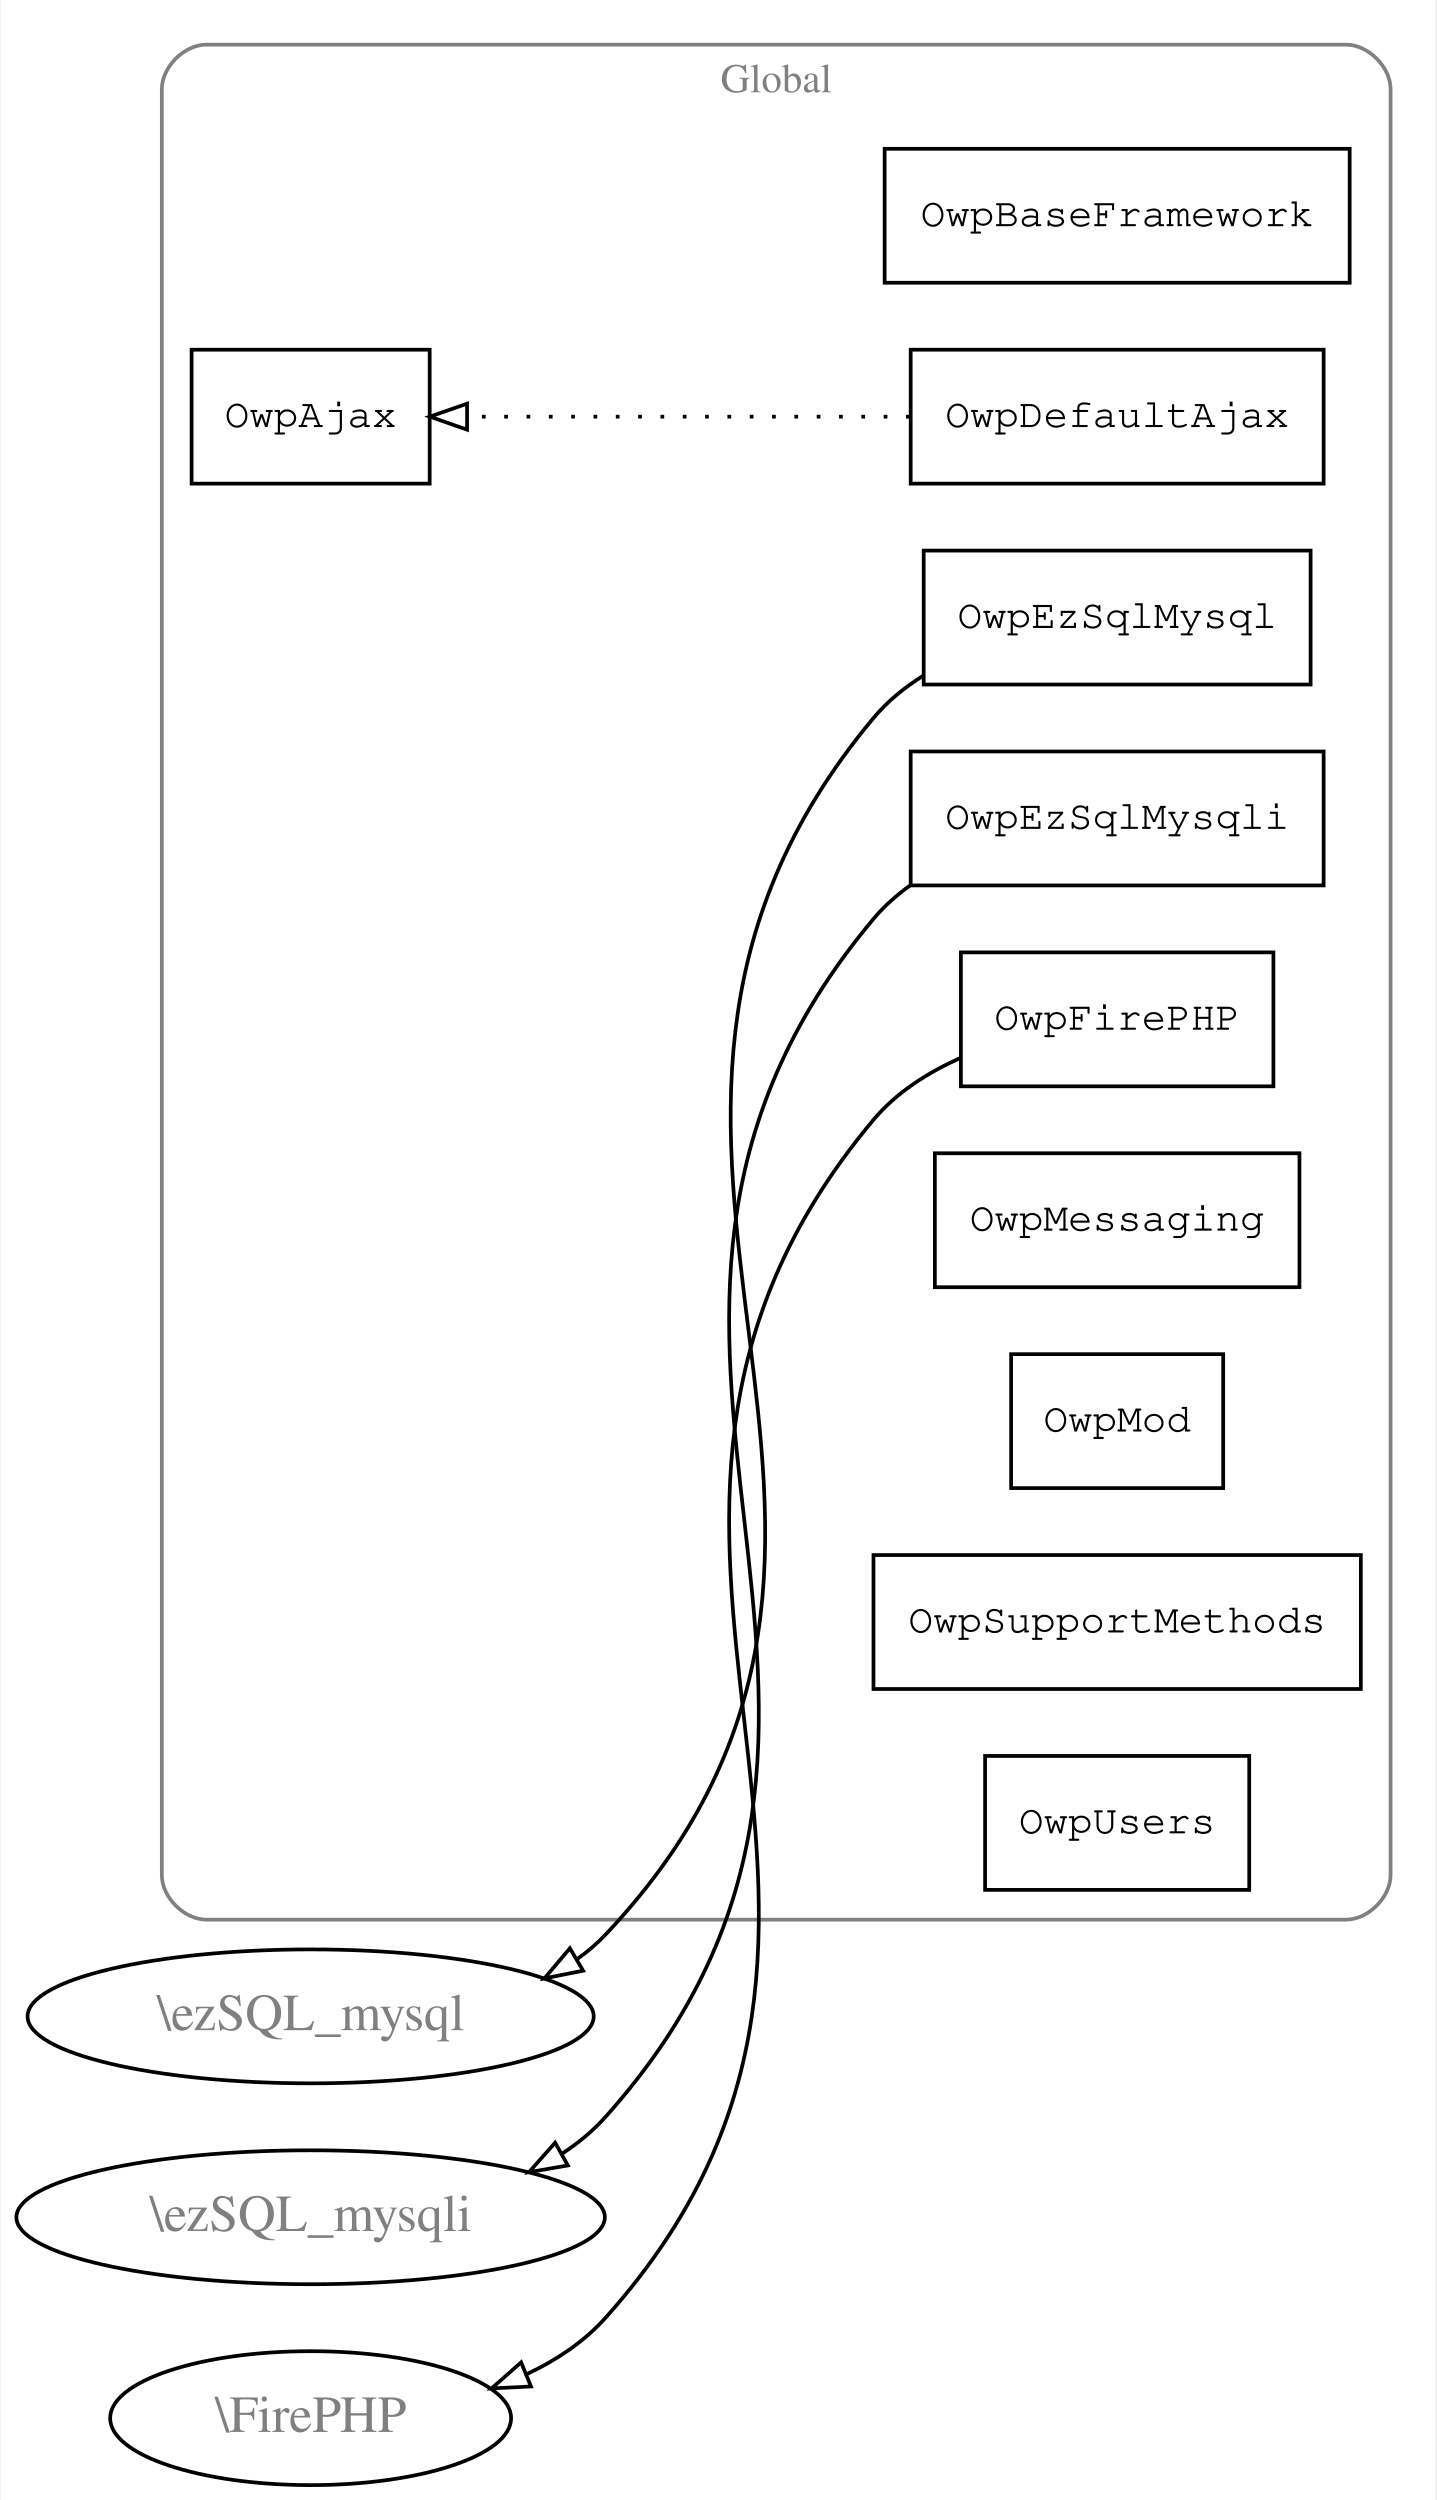
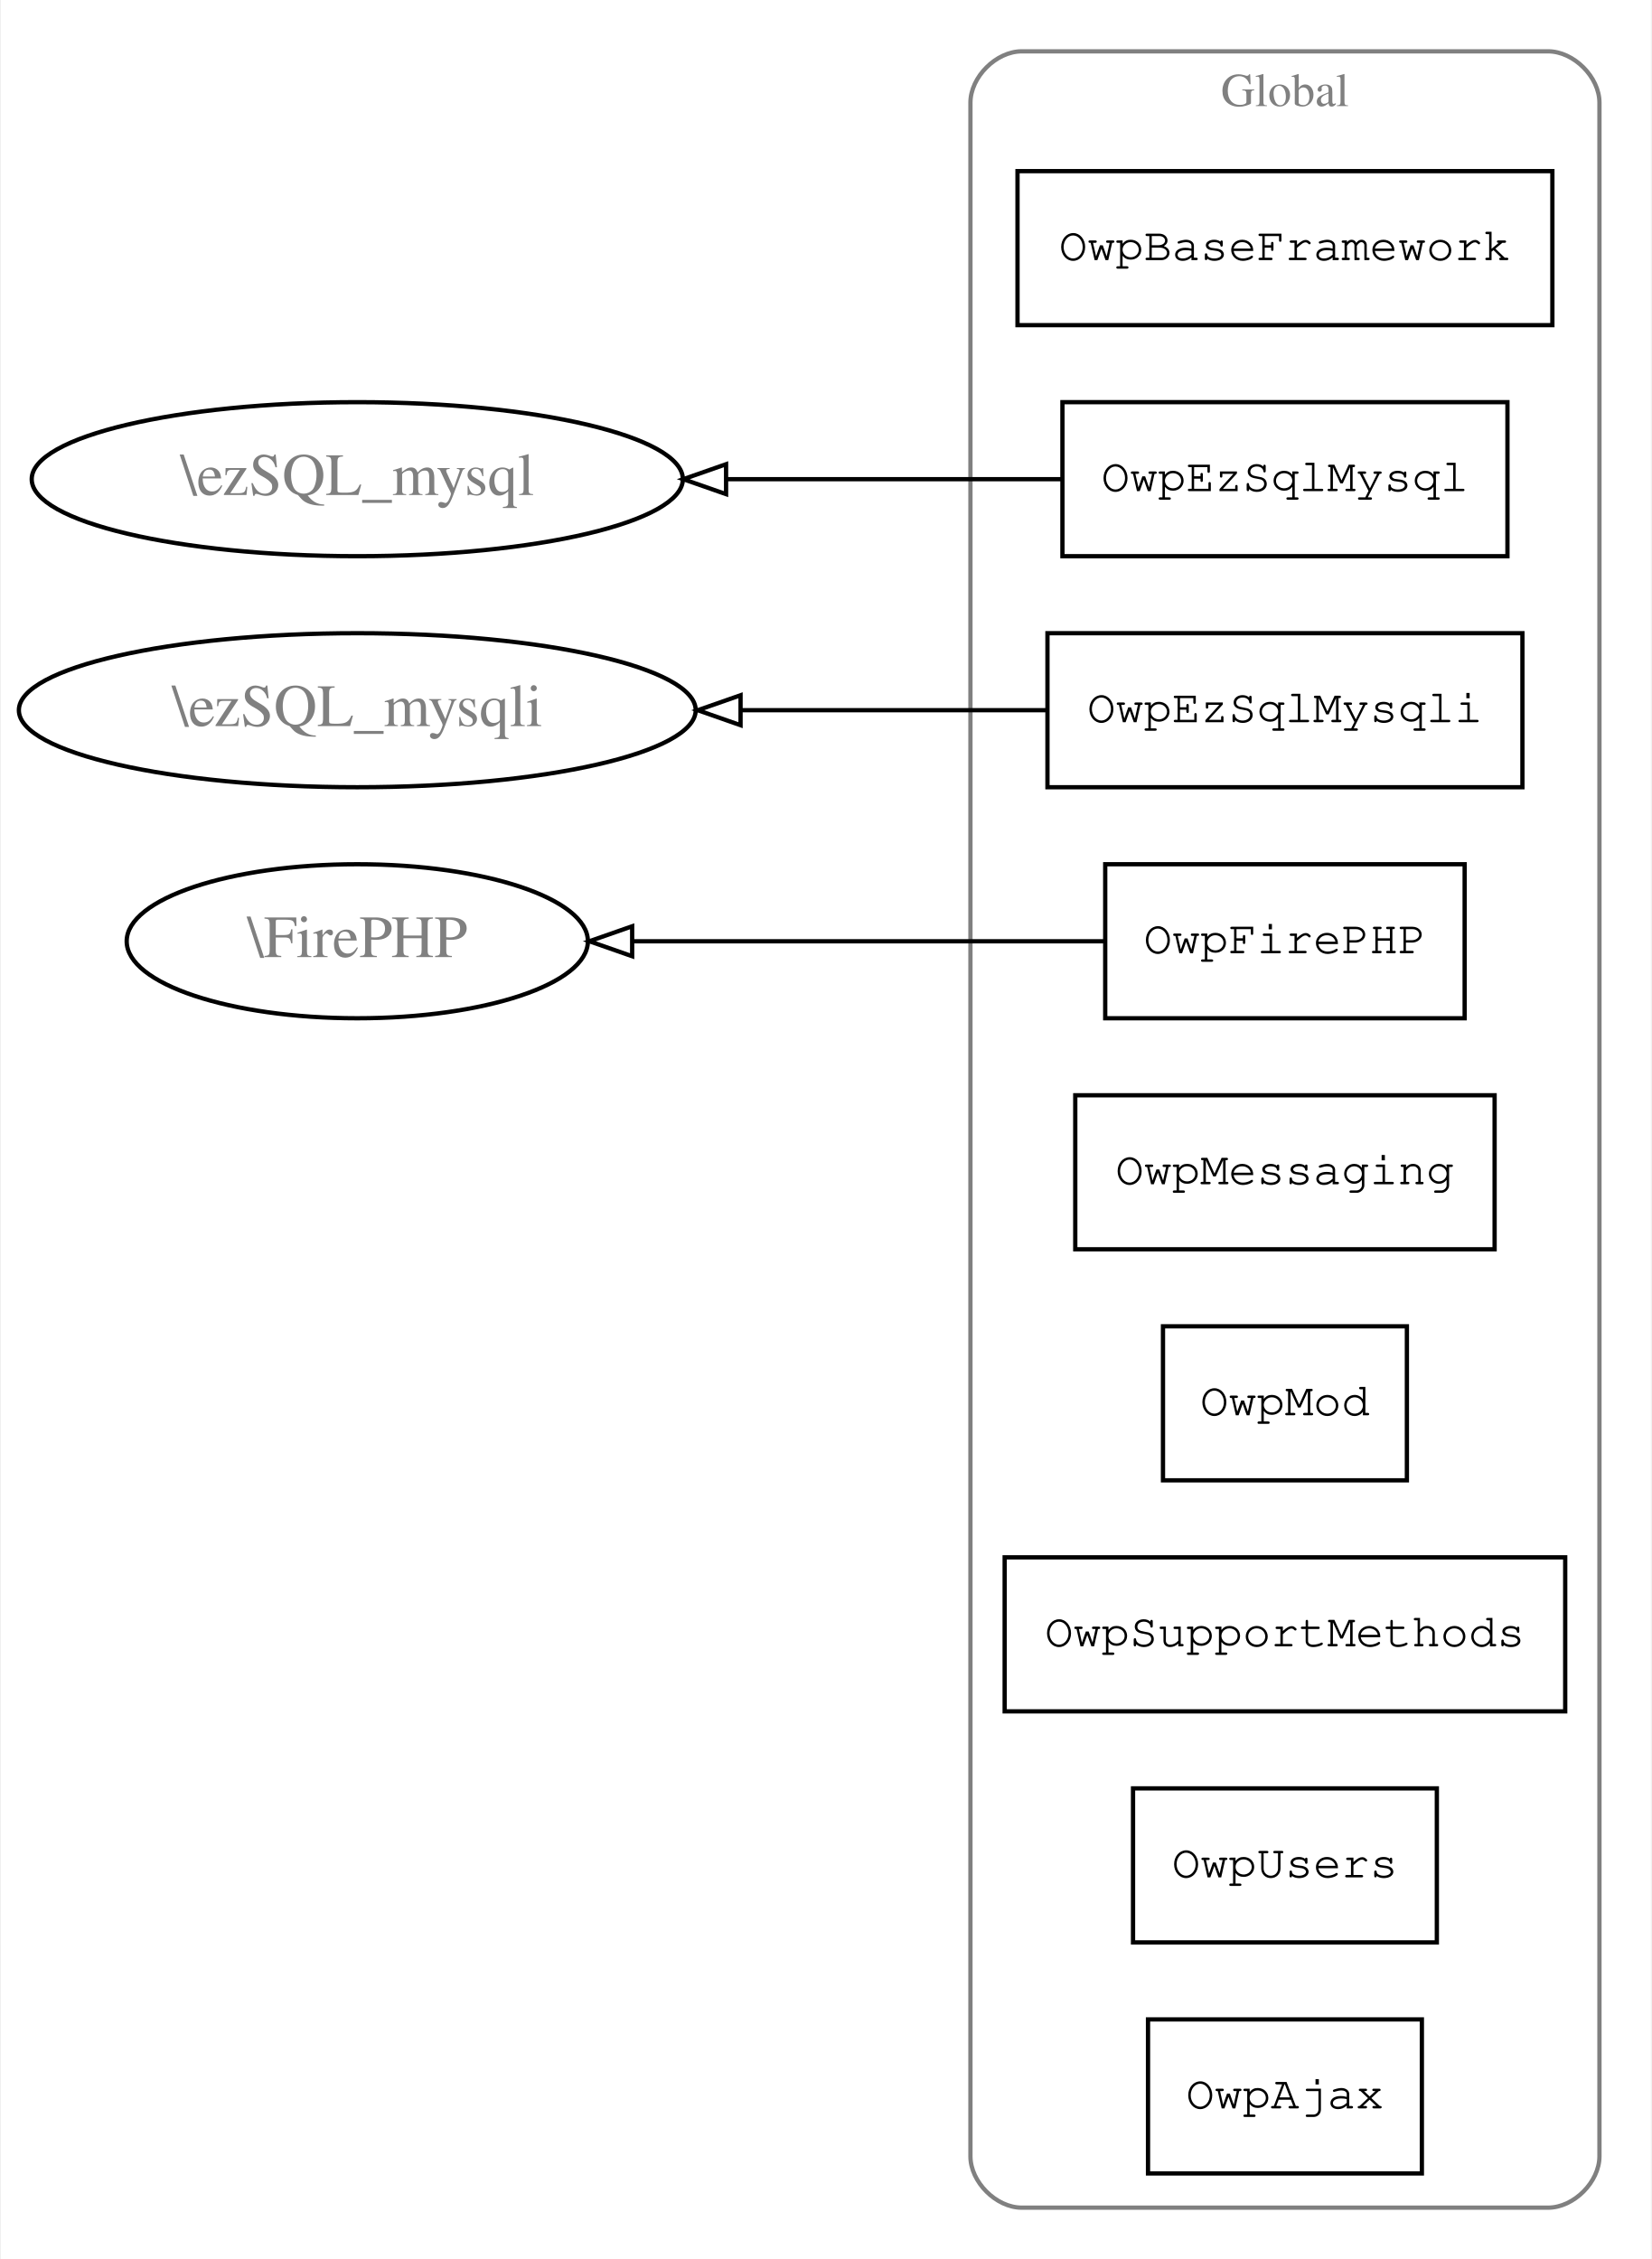
- <svg xmlns="http://www.w3.org/2000/svg" width="386pt" height="672pt" viewBox="0.00 0.00 385.59 672.00">
-   <g id="graph0" class="graph" transform="scale(1 1) rotate(0) translate(4 668)">
-     <polygon fill="white" stroke="none" points="-4,4 -4,-668 381.586,-668 381.586,4 -4,4" />
+ <svg xmlns="http://www.w3.org/2000/svg" width="386pt" height="528pt" viewBox="0.00 0.00 385.59 528.00">
+   <g id="graph0" class="graph" transform="scale(1 1) rotate(0) translate(4 524)">
+     <polygon fill="white" stroke="none" points="-4,4 -4,-524 381.586,-524 381.586,4 -4,4" />
    <g id="clust1" class="cluster">
-       <path fill="none" stroke="gray" d="M51.293,-152C51.293,-152 357.586,-152 357.586,-152 363.586,-152 369.586,-158 369.586,-164 369.586,-164 369.586,-644 369.586,-644 369.586,-650 363.586,-656 357.586,-656 357.586,-656 51.293,-656 51.293,-656 45.293,-656 39.293,-650 39.293,-644 39.293,-644 39.293,-164 39.293,-164 39.293,-158 45.293,-152 51.293,-152" />
-       <text text-anchor="middle" x="204.439" y="-643.2" font-family="Times,serif" font-size="11.00" fill="gray">Global</text>
+       <path fill="none" stroke="gray" d="M234.586,-8C234.586,-8 357.586,-8 357.586,-8 363.586,-8 369.586,-14 369.586,-20 369.586,-20 369.586,-500 369.586,-500 369.586,-506 363.586,-512 357.586,-512 357.586,-512 234.586,-512 234.586,-512 228.586,-512 222.586,-506 222.586,-500 222.586,-500 222.586,-20 222.586,-20 222.586,-14 228.586,-8 234.586,-8" />
+       <text text-anchor="middle" x="296.086" y="-499.2" font-family="Times,serif" font-size="11.00" fill="gray">Global</text>
    </g>
    <g id="node1" class="node">
-       <polygon fill="none" stroke="black" points="358.586,-628 233.586,-628 233.586,-592 358.586,-592 358.586,-628" />
-       <text text-anchor="middle" x="296.086" y="-607.2" font-family="Courier,monospace" font-size="11.00">OwpBaseFramework</text>
+       <polygon fill="none" stroke="black" points="358.586,-484 233.586,-484 233.586,-448 358.586,-448 358.586,-484" />
+       <text text-anchor="middle" x="296.086" y="-463.2" font-family="Courier,monospace" font-size="11.00">OwpBaseFramework</text>
    </g>
    <g id="node2" class="node">
-       <polygon fill="none" stroke="black" points="351.586,-574 240.586,-574 240.586,-538 351.586,-538 351.586,-574" />
-       <text text-anchor="middle" x="296.086" y="-553.2" font-family="Courier,monospace" font-size="11.00">OwpDefaultAjax</text>
+       <polygon fill="none" stroke="black" points="348.086,-430 244.086,-430 244.086,-394 348.086,-394 348.086,-430" />
+       <text text-anchor="middle" x="296.086" y="-409.2" font-family="Courier,monospace" font-size="11.00">OwpEzSqlMysql</text>
    </g>
    <g id="node10" class="node">
-       <polygon fill="none" stroke="black" points="111.293,-574 47.293,-574 47.293,-538 111.293,-538 111.293,-574" />
-       <text text-anchor="middle" x="79.293" y="-553.2" font-family="Courier,monospace" font-size="11.00">OwpAjax</text>
+       <ellipse fill="none" stroke="black" cx="79.293" cy="-412" rx="76.087" ry="18" />
+       <text text-anchor="middle" x="79.293" y="-408.3" font-family="Times,serif" font-size="14.00" fill="gray">\ezSQL_mysql</text>
    </g>
    <g id="edge1" class="edge">
-       <path fill="none" stroke="black" stroke-dasharray="1,5" d="M240.329,-556C203.43,-556 155.517,-556 121.768,-556" />
-       <polygon fill="none" stroke="black" points="121.34,-552.5 111.34,-556 121.34,-559.5 121.34,-552.5" />
+       <path fill="none" stroke="black" d="M243.911,-412C220.475,-412 192.064,-412 165.539,-412" />
+       <polygon fill="none" stroke="black" points="165.479,-408.5 155.479,-412 165.479,-415.5 165.479,-408.5" />
    </g>
    <g id="node3" class="node">
-       <polygon fill="none" stroke="black" points="348.086,-520 244.086,-520 244.086,-484 348.086,-484 348.086,-520" />
-       <text text-anchor="middle" x="296.086" y="-499.2" font-family="Courier,monospace" font-size="11.00">OwpEzSqlMysql</text>
+       <polygon fill="none" stroke="black" points="351.586,-376 240.586,-376 240.586,-340 351.586,-340 351.586,-376" />
+       <text text-anchor="middle" x="296.086" y="-355.2" font-family="Courier,monospace" font-size="11.00">OwpEzSqlMysqli</text>
    </g>
    <g id="node11" class="node">
-       <ellipse fill="none" stroke="black" cx="79.293" cy="-126" rx="76.087" ry="18" />
-       <text text-anchor="middle" x="79.293" y="-122.3" font-family="Times,serif" font-size="14.00" fill="gray">\ezSQL_mysql</text>
+       <ellipse fill="none" stroke="black" cx="79.293" cy="-358" rx="79.087" ry="18" />
+       <text text-anchor="middle" x="79.293" y="-354.3" font-family="Times,serif" font-size="14.00" fill="gray">\ezSQL_mysqli</text>
    </g>
    <g id="edge2" class="edge">
-       <path fill="none" stroke="black" d="M243.933,-486.351C238.921,-483.218 234.32,-479.473 230.586,-475 135.226,-360.754 260.761,-256.194 158.586,-148 156.259,-145.536 153.681,-143.341 150.918,-141.386" />
-       <polygon fill="none" stroke="black" points="152.537,-138.277 142.145,-136.212 148.98,-144.307 152.537,-138.277" />
+       <path fill="none" stroke="black" d="M240.329,-358C218.686,-358 193.255,-358 169.115,-358" />
+       <polygon fill="none" stroke="black" points="168.863,-354.5 158.863,-358 168.863,-361.5 168.863,-354.5" />
    </g>
    <g id="node4" class="node">
-       <polygon fill="none" stroke="black" points="351.586,-466 240.586,-466 240.586,-430 351.586,-430 351.586,-466" />
-       <text text-anchor="middle" x="296.086" y="-445.2" font-family="Courier,monospace" font-size="11.00">OwpEzSqlMysqli</text>
+       <polygon fill="none" stroke="black" points="338.086,-322 254.086,-322 254.086,-286 338.086,-286 338.086,-322" />
+       <text text-anchor="middle" x="296.086" y="-301.2" font-family="Courier,monospace" font-size="11.00">OwpFirePHP</text>
    </g>
    <g id="node12" class="node">
-       <ellipse fill="none" stroke="black" cx="79.293" cy="-72" rx="79.087" ry="18" />
-       <text text-anchor="middle" x="79.293" y="-68.3" font-family="Times,serif" font-size="14.00" fill="gray">\ezSQL_mysqli</text>
+       <ellipse fill="none" stroke="black" cx="79.293" cy="-304" rx="53.891" ry="18" />
+       <text text-anchor="middle" x="79.293" y="-300.3" font-family="Times,serif" font-size="14.00" fill="gray">\FirePHP</text>
    </g>
    <g id="edge3" class="edge">
-       <path fill="none" stroke="black" d="M240.57,-430.089C236.867,-427.456 233.47,-424.444 230.586,-421 136.432,-308.573 256.308,-208.34 158.586,-99 155.141,-95.146 151.12,-91.841 146.752,-89.009" />
-       <polygon fill="none" stroke="black" points="148.423,-85.933 137.984,-84.122 145.015,-92.048 148.423,-85.933" />
+       <path fill="none" stroke="black" d="M253.926,-304C222.771,-304 179.417,-304 143.824,-304" />
+       <polygon fill="none" stroke="black" points="143.53,-300.5 133.53,-304 143.53,-307.5 143.53,-300.5" />
    </g>
    <g id="node5" class="node">
-       <polygon fill="none" stroke="black" points="338.086,-412 254.086,-412 254.086,-376 338.086,-376 338.086,-412" />
-       <text text-anchor="middle" x="296.086" y="-391.2" font-family="Courier,monospace" font-size="11.00">OwpFirePHP</text>
-     </g>
-     <g id="node13" class="node">
-       <ellipse fill="none" stroke="black" cx="79.293" cy="-18" rx="53.891" ry="18" />
-       <text text-anchor="middle" x="79.293" y="-14.3" font-family="Times,serif" font-size="14.00" fill="gray">\FirePHP</text>
-     </g>
-     <g id="edge4" class="edge">
-       <path fill="none" stroke="black" d="M254.052,-383.671C245.243,-379.738 236.743,-374.352 230.586,-367 136.432,-254.573 256.308,-154.34 158.586,-45 152.801,-38.528 145.39,-33.606 137.442,-29.864" />
-       <polygon fill="none" stroke="black" points="138.512,-26.521 127.93,-25.991 135.872,-33.004 138.512,-26.521" />
+       <polygon fill="none" stroke="black" points="345.086,-268 247.086,-268 247.086,-232 345.086,-232 345.086,-268" />
+       <text text-anchor="middle" x="296.086" y="-247.2" font-family="Courier,monospace" font-size="11.00">OwpMessaging</text>
    </g>
    <g id="node6" class="node">
-       <polygon fill="none" stroke="black" points="345.086,-358 247.086,-358 247.086,-322 345.086,-322 345.086,-358" />
-       <text text-anchor="middle" x="296.086" y="-337.2" font-family="Courier,monospace" font-size="11.00">OwpMessaging</text>
+       <polygon fill="none" stroke="black" points="324.586,-214 267.586,-214 267.586,-178 324.586,-178 324.586,-214" />
+       <text text-anchor="middle" x="296.086" y="-193.2" font-family="Courier,monospace" font-size="11.00">OwpMod</text>
    </g>
    <g id="node7" class="node">
-       <polygon fill="none" stroke="black" points="324.586,-304 267.586,-304 267.586,-268 324.586,-268 324.586,-304" />
-       <text text-anchor="middle" x="296.086" y="-283.2" font-family="Courier,monospace" font-size="11.00">OwpMod</text>
+       <polygon fill="none" stroke="black" points="361.586,-160 230.586,-160 230.586,-124 361.586,-124 361.586,-160" />
+       <text text-anchor="middle" x="296.086" y="-139.2" font-family="Courier,monospace" font-size="11.00">OwpSupportMethods</text>
    </g>
    <g id="node8" class="node">
-       <polygon fill="none" stroke="black" points="361.586,-250 230.586,-250 230.586,-214 361.586,-214 361.586,-250" />
-       <text text-anchor="middle" x="296.086" y="-229.2" font-family="Courier,monospace" font-size="11.00">OwpSupportMethods</text>
+       <polygon fill="none" stroke="black" points="331.586,-106 260.586,-106 260.586,-70 331.586,-70 331.586,-106" />
+       <text text-anchor="middle" x="296.086" y="-85.2" font-family="Courier,monospace" font-size="11.00">OwpUsers</text>
    </g>
    <g id="node9" class="node">
-       <polygon fill="none" stroke="black" points="331.586,-196 260.586,-196 260.586,-160 331.586,-160 331.586,-196" />
-       <text text-anchor="middle" x="296.086" y="-175.2" font-family="Courier,monospace" font-size="11.00">OwpUsers</text>
+       <polygon fill="none" stroke="black" points="328.086,-52 264.086,-52 264.086,-16 328.086,-16 328.086,-52" />
+       <text text-anchor="middle" x="296.086" y="-31.2" font-family="Courier,monospace" font-size="11.00">OwpAjax</text>
    </g>
  </g>
</svg>
